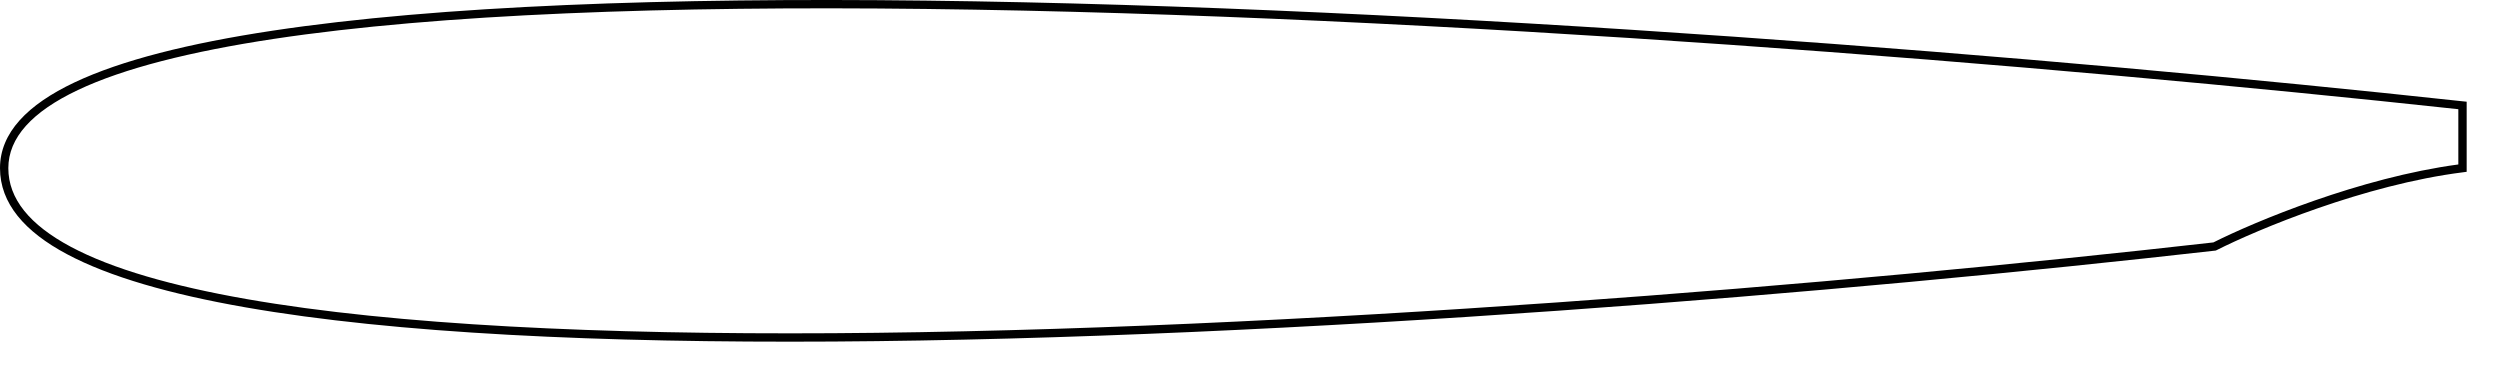
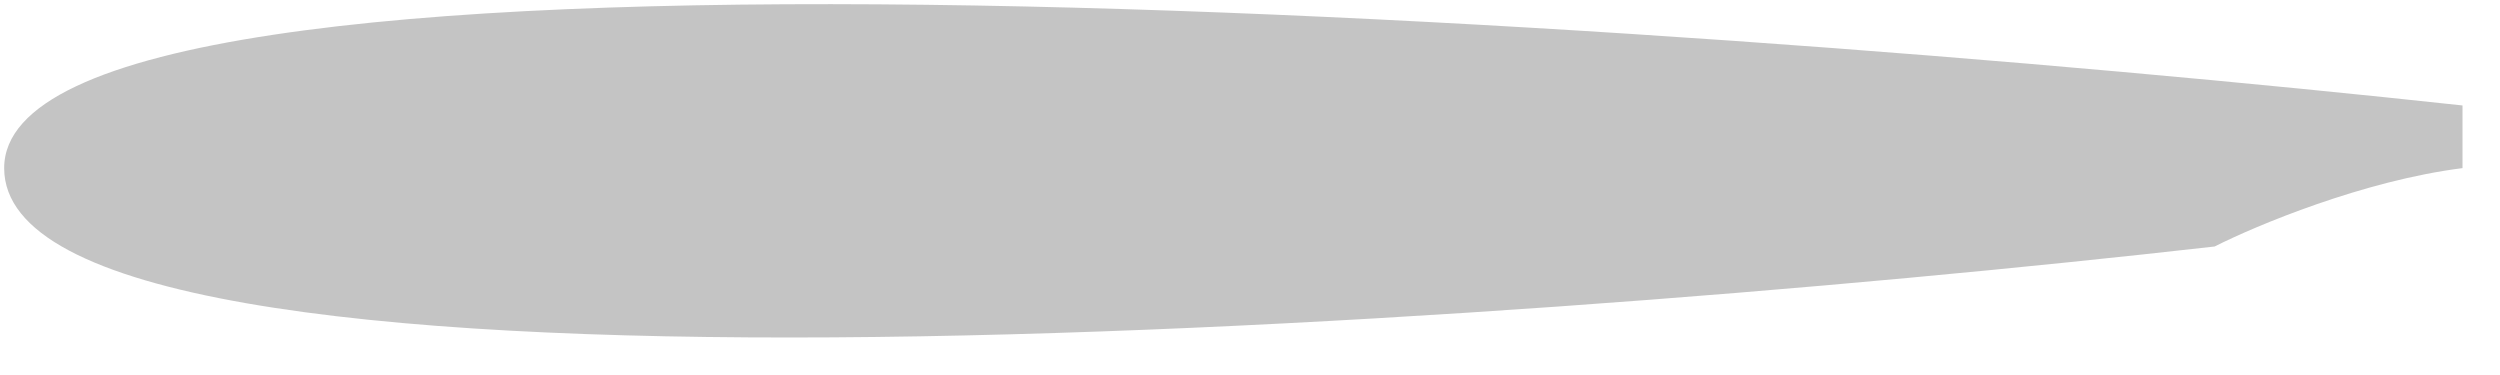
<svg xmlns="http://www.w3.org/2000/svg" width="60" height="9" viewBox="0 0 60 9" fill="none">
-   <path fill-rule="evenodd" clip-rule="evenodd" d="M1.786 1.979C0.664 2.51 -4.57764e-05 3.184 -4.57764e-05 4.035C-4.57764e-05 4.881 0.593 5.56 1.607 6.1C2.623 6.642 4.086 7.06 5.885 7.375C9.486 8.006 14.467 8.231 19.994 8.197C31.052 8.128 44.318 7.018 53.162 6.015L53.179 6.013L53.196 6.005C54.182 5.506 56.748 4.433 59.112 4.135L59.2 4.123V2.441L59.111 2.432C49.276 1.366 34.522 0.162 22.226 0.015C16.079 -0.059 10.541 0.132 6.538 0.737C4.538 1.039 2.913 1.446 1.786 1.979ZM59 2.621C49.169 1.558 34.474 0.362 22.224 0.215C16.079 0.141 10.555 0.332 6.568 0.934C4.574 1.236 2.972 1.639 1.871 2.16C0.766 2.683 0.2 3.307 0.2 4.035C0.2 4.77 0.712 5.396 1.701 5.924C2.689 6.451 4.127 6.864 5.92 7.178C9.502 7.805 14.469 8.031 19.993 7.997C31.033 7.928 44.282 6.82 53.121 5.818C54.117 5.317 56.642 4.263 59 3.947V2.621Z" fill="black" />
+   <path d="M53.151 5.916C54.142 5.414 56.72 4.336 59.1 4.035V2.531C39.433 0.4 0.1 -2.282 0.1 4.035C0.1 10.353 35.467 7.921 53.151 5.916Z" fill="#C4C4C4" />
</svg>
